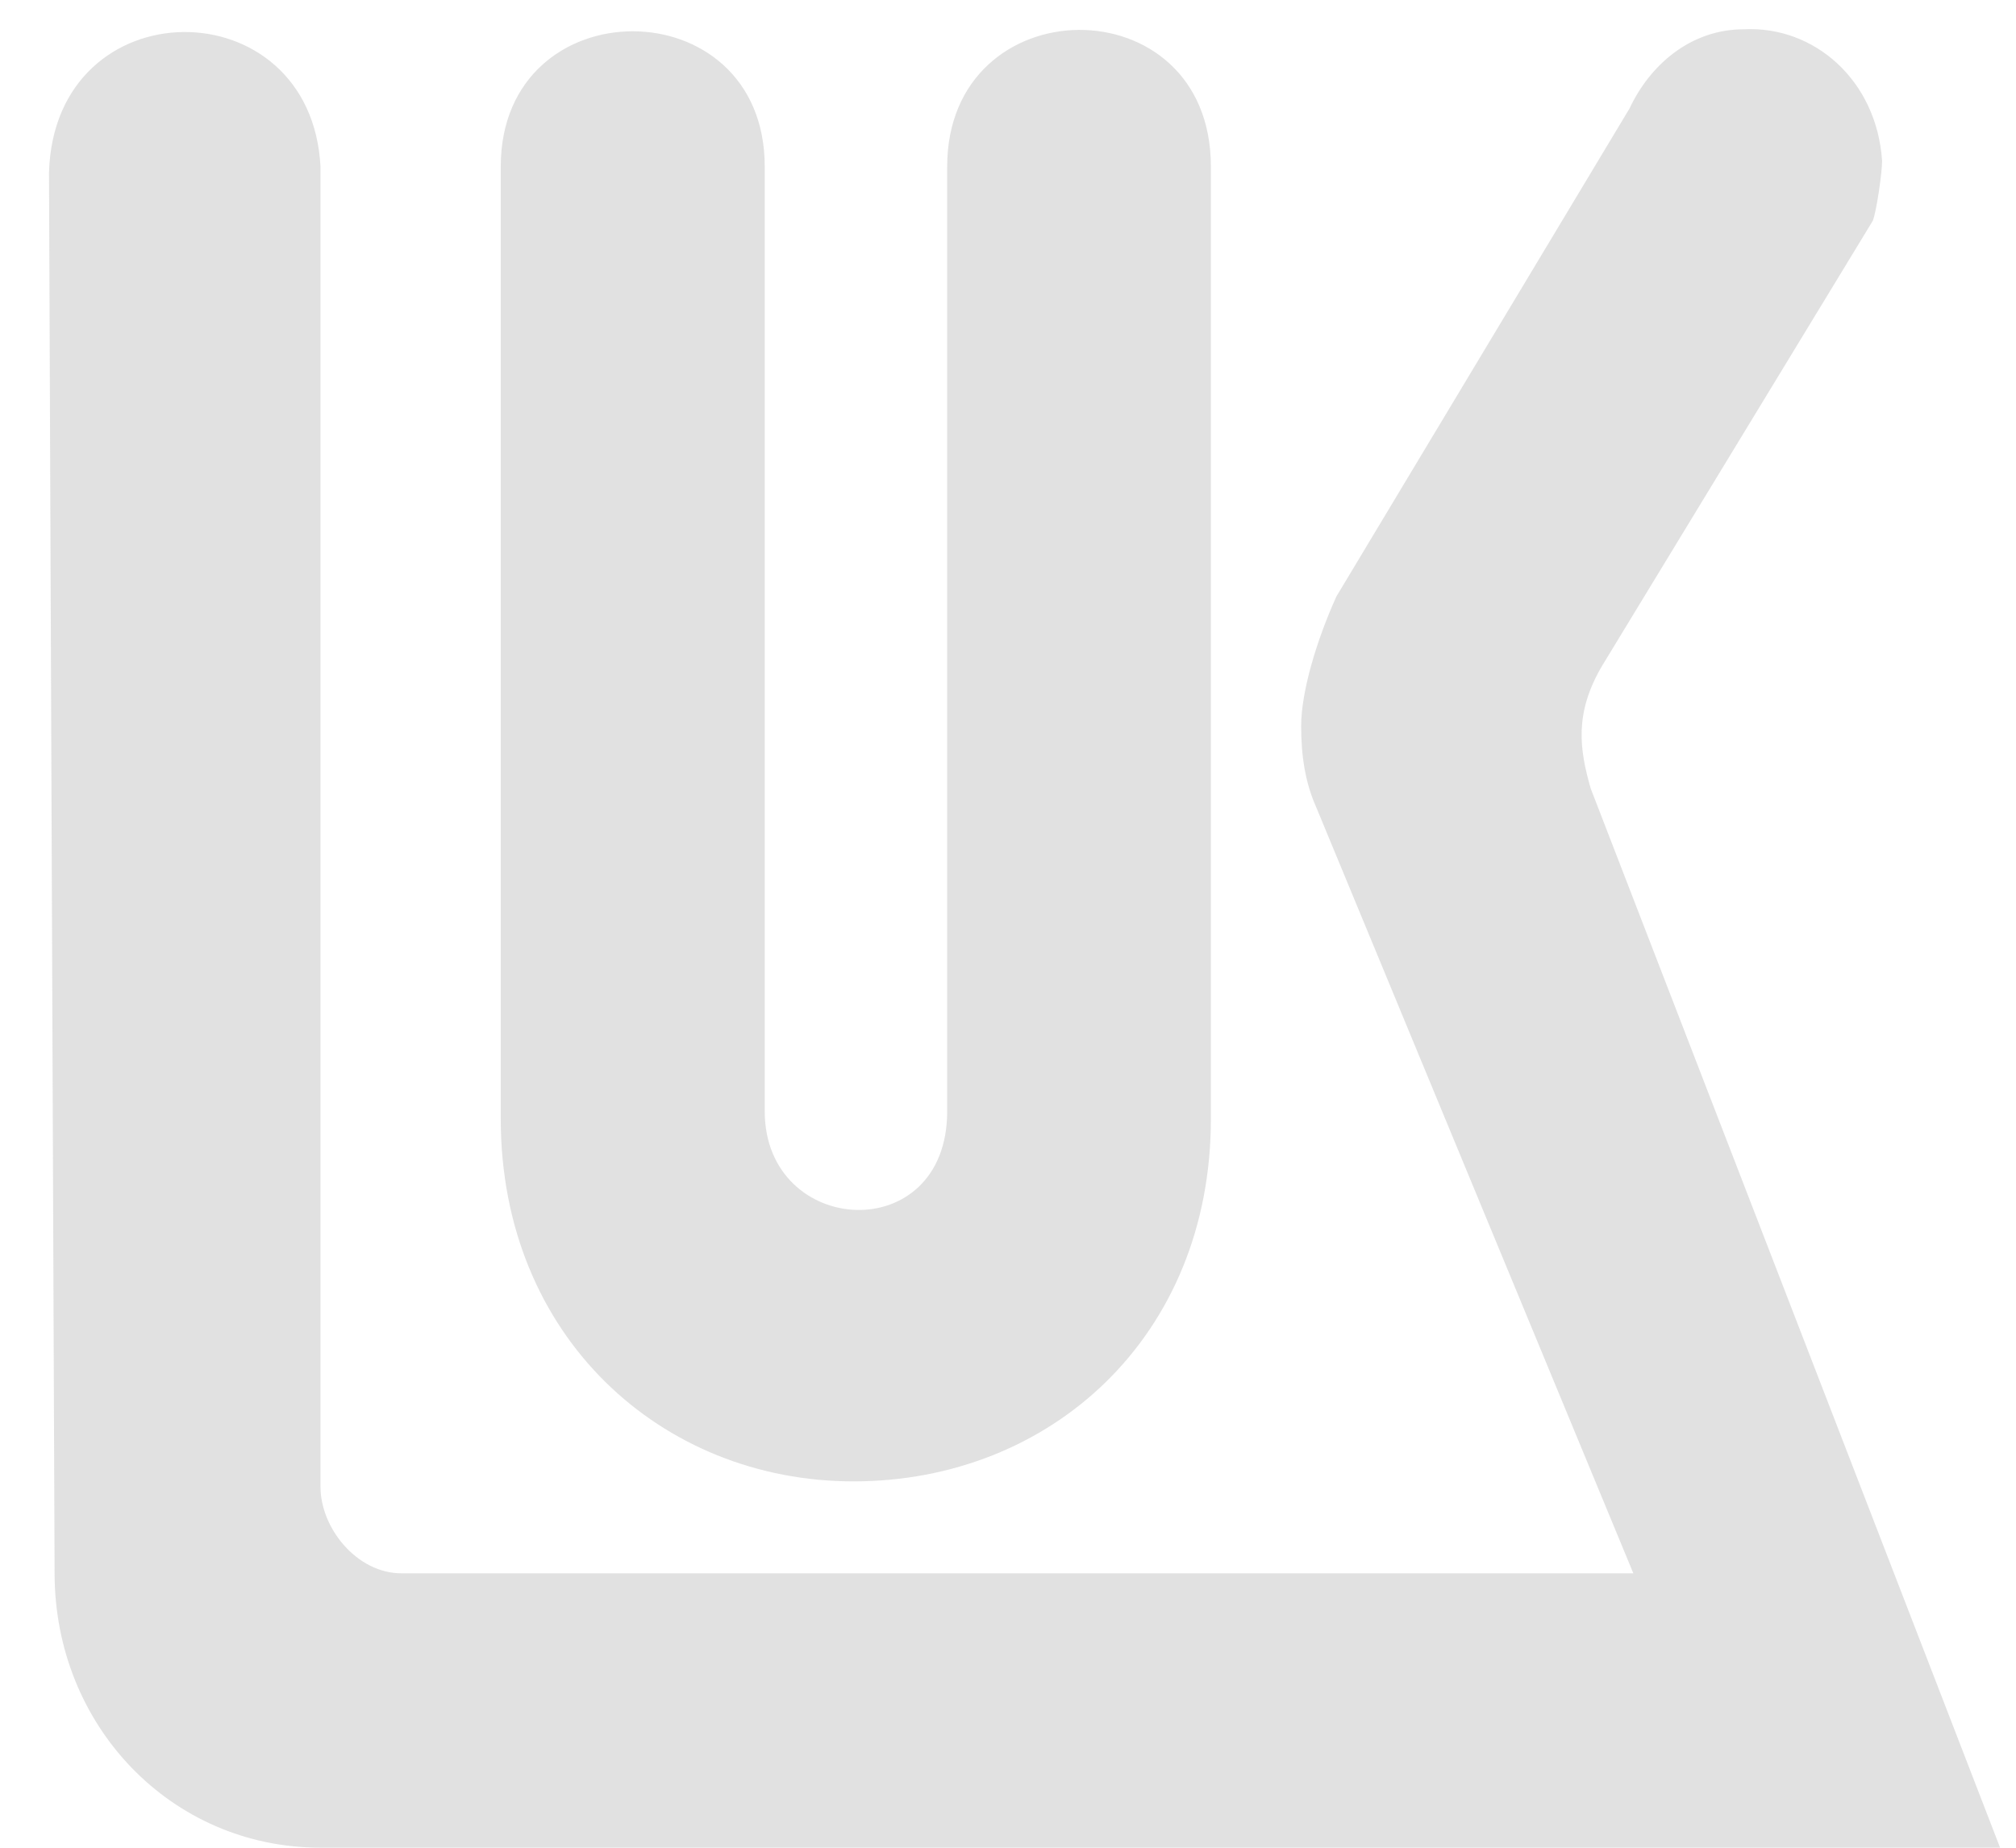
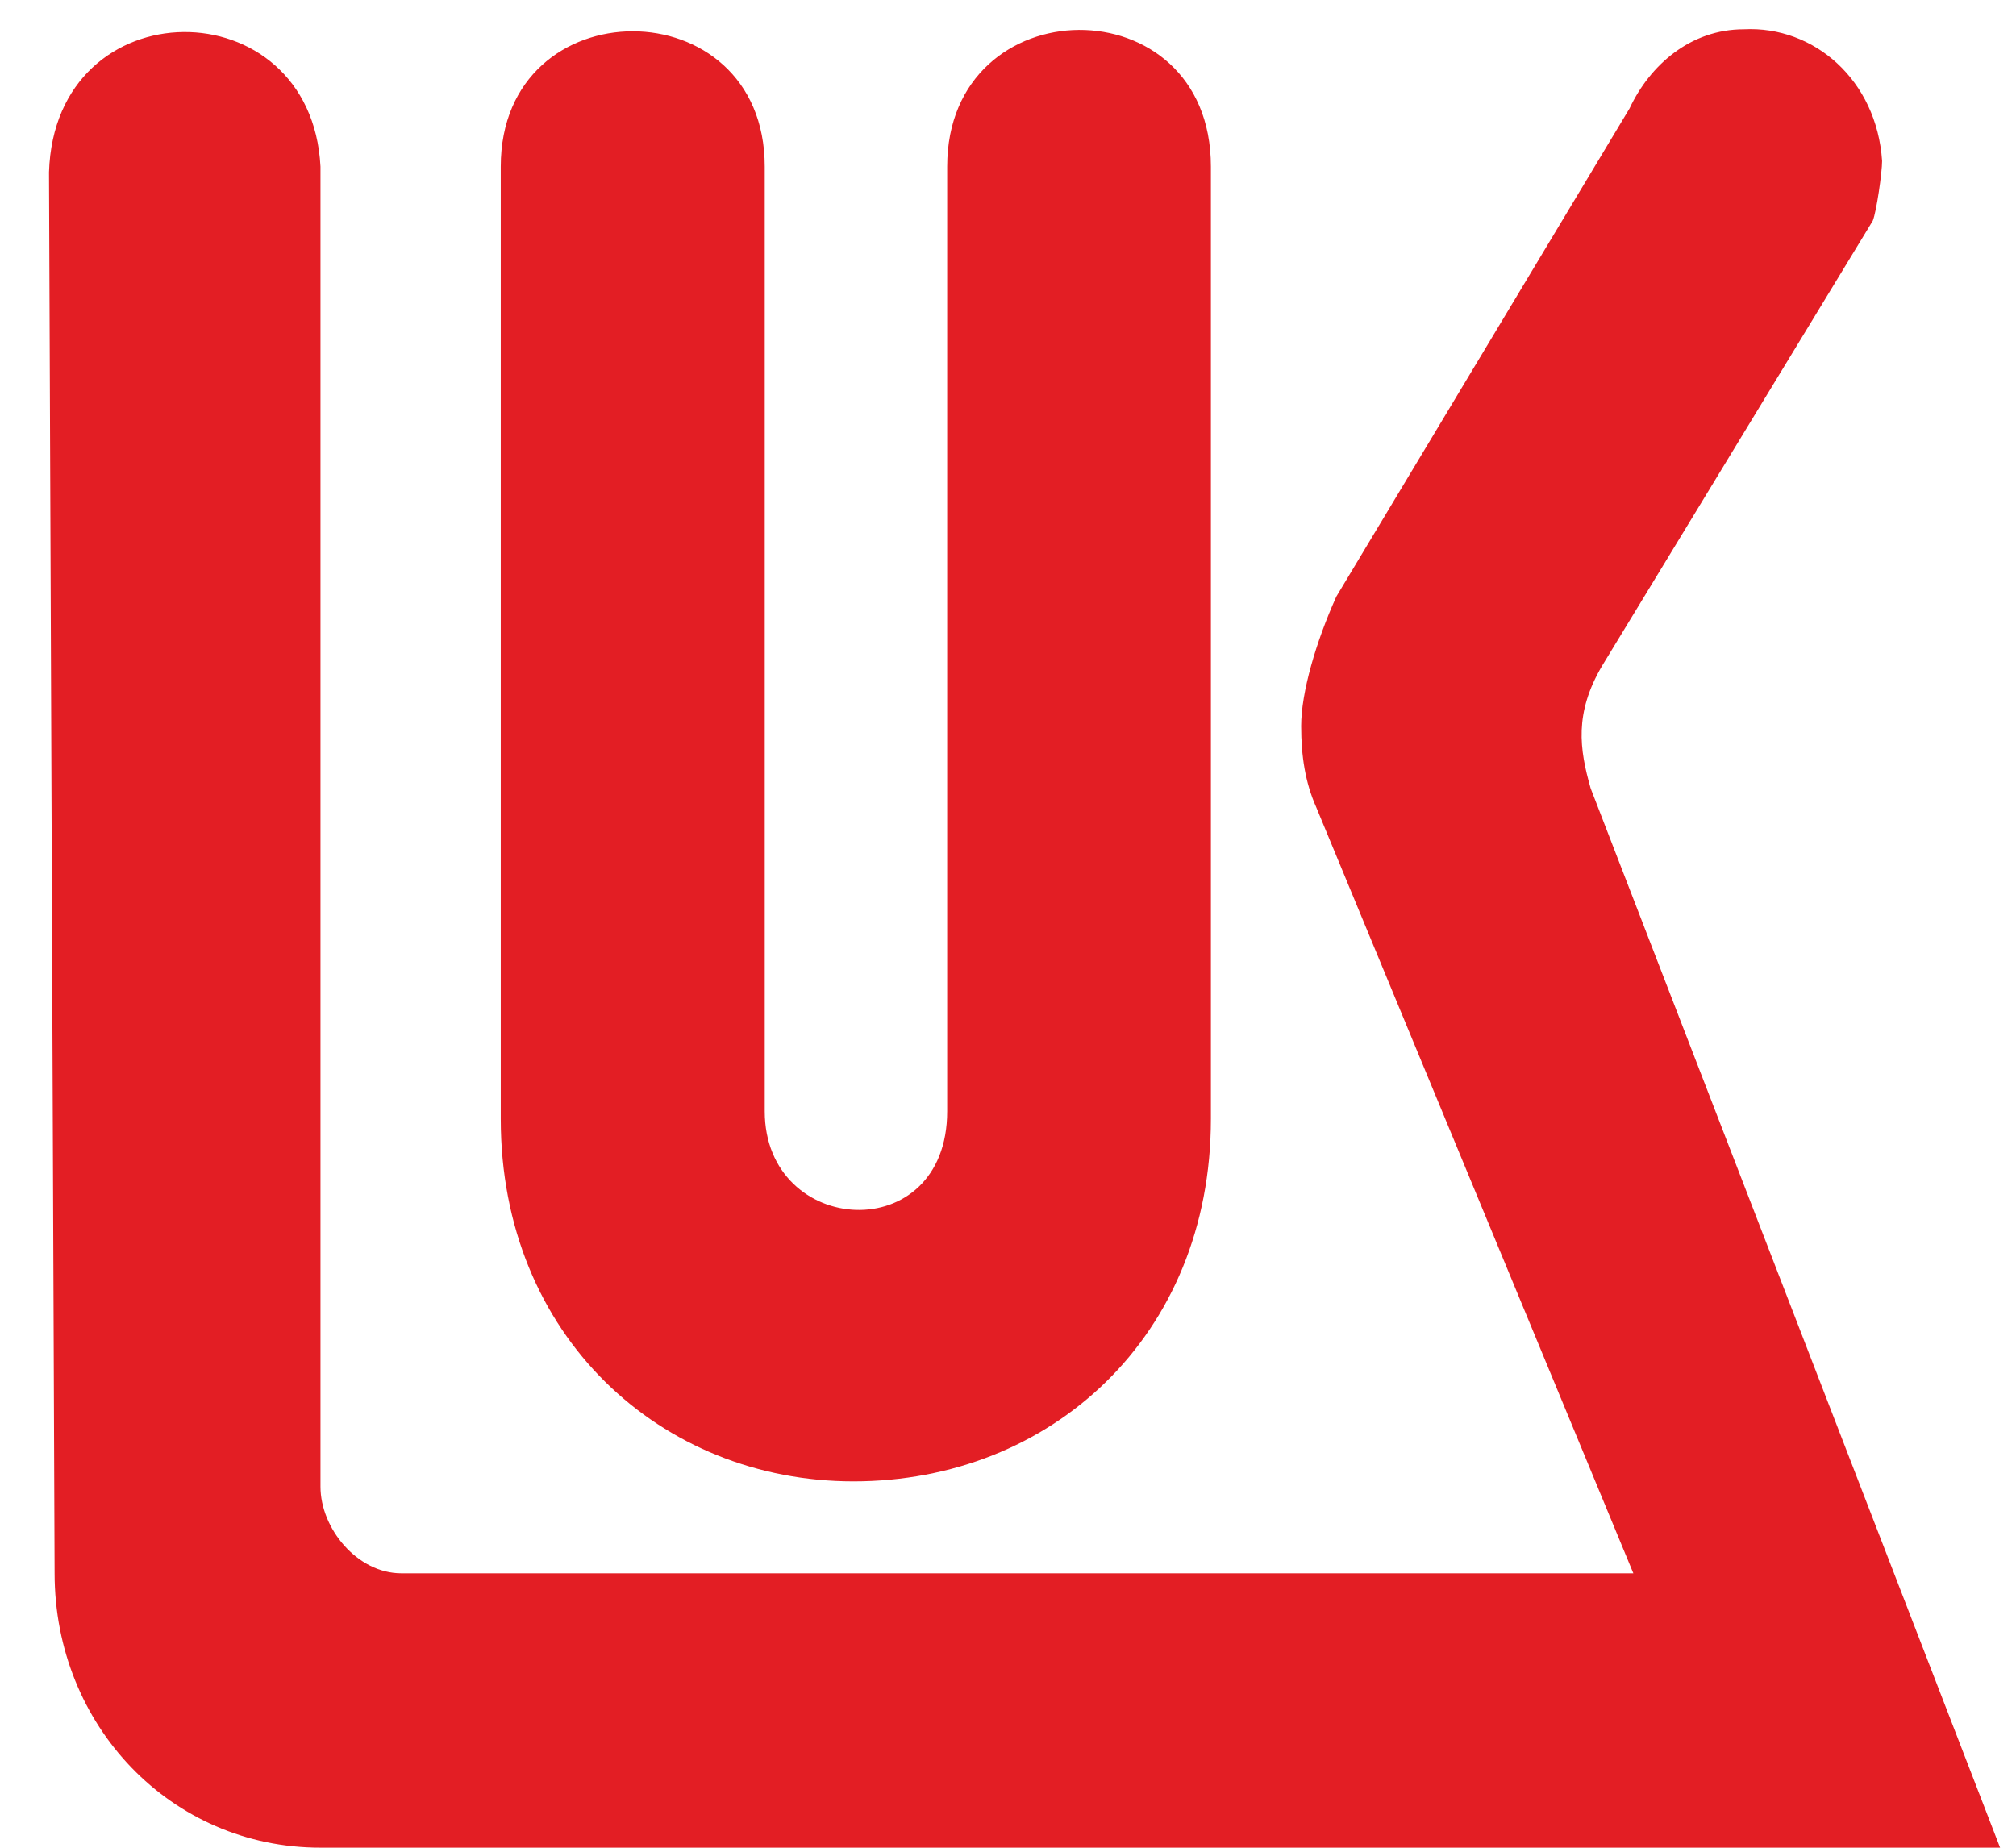
<svg xmlns="http://www.w3.org/2000/svg" width="36" height="33" viewBox="0 0 36 33" fill="none">
-   <path d="M31.14 0.523C30.185 0.523 29.461 1.165 29.1 1.935L23.863 10.655C23.5 11.461 23.235 12.367 23.235 12.967C23.235 13.503 23.308 13.976 23.502 14.412L29.167 28.099H7.168C6.376 28.099 5.723 27.295 5.723 26.552V2.976C5.556 -0.247 0.976 -0.245 0.875 3.077L0.975 28.099C0.975 30.82 3.055 32.999 5.723 32.999H35.716L28.405 14.081C28.203 13.376 28.113 12.738 28.605 11.898L33.442 3.944C33.51 3.778 33.609 3.076 33.609 2.875C33.513 1.43 32.394 0.459 31.14 0.523ZM19.265 0.534C18.089 0.542 16.914 1.364 16.914 2.976V19.847C16.914 22.297 13.656 22.095 13.656 19.847V2.976C13.656 -0.247 8.942 -0.247 8.942 2.976V19.982C8.942 23.871 11.813 26.457 15.241 26.457C18.761 26.457 21.623 23.871 21.623 19.982V2.976C21.623 1.332 20.442 0.527 19.265 0.534Z" fill="#999999" fill-opacity="0.3" />
+   <path d="M31.14 0.523C30.185 0.523 29.461 1.165 29.1 1.935L23.863 10.655C23.5 11.461 23.235 12.367 23.235 12.967C23.235 13.503 23.308 13.976 23.502 14.412L29.167 28.099H7.168C6.376 28.099 5.723 27.295 5.723 26.552V2.976C5.556 -0.247 0.976 -0.245 0.875 3.077L0.975 28.099C0.975 30.82 3.055 32.999 5.723 32.999H35.716L28.405 14.081C28.203 13.376 28.113 12.738 28.605 11.898L33.442 3.944C33.51 3.778 33.609 3.076 33.609 2.875C33.513 1.43 32.394 0.459 31.14 0.523ZM19.265 0.534C18.089 0.542 16.914 1.364 16.914 2.976V19.847C16.914 22.297 13.656 22.095 13.656 19.847V2.976C13.656 -0.247 8.942 -0.247 8.942 2.976V19.982C8.942 23.871 11.813 26.457 15.241 26.457C18.761 26.457 21.623 23.871 21.623 19.982V2.976C21.623 1.332 20.442 0.527 19.265 0.534Z" fill="#E31E24" fill-opacity="1" />
</svg>
